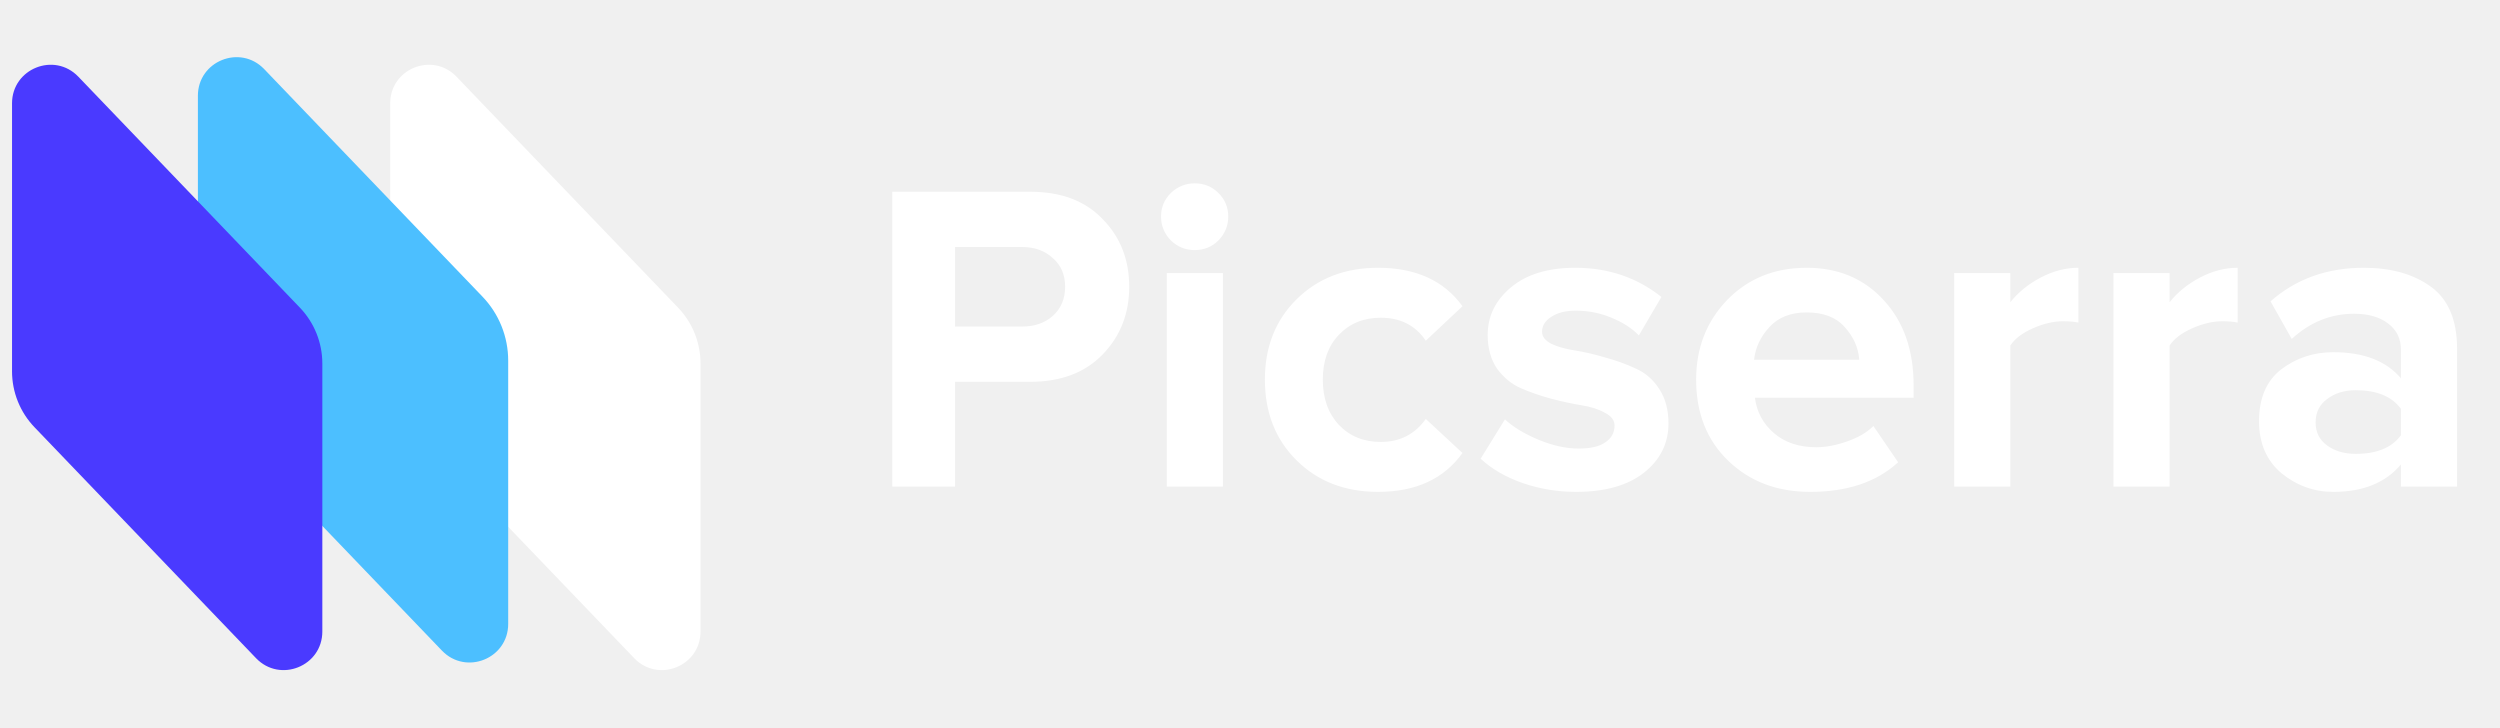
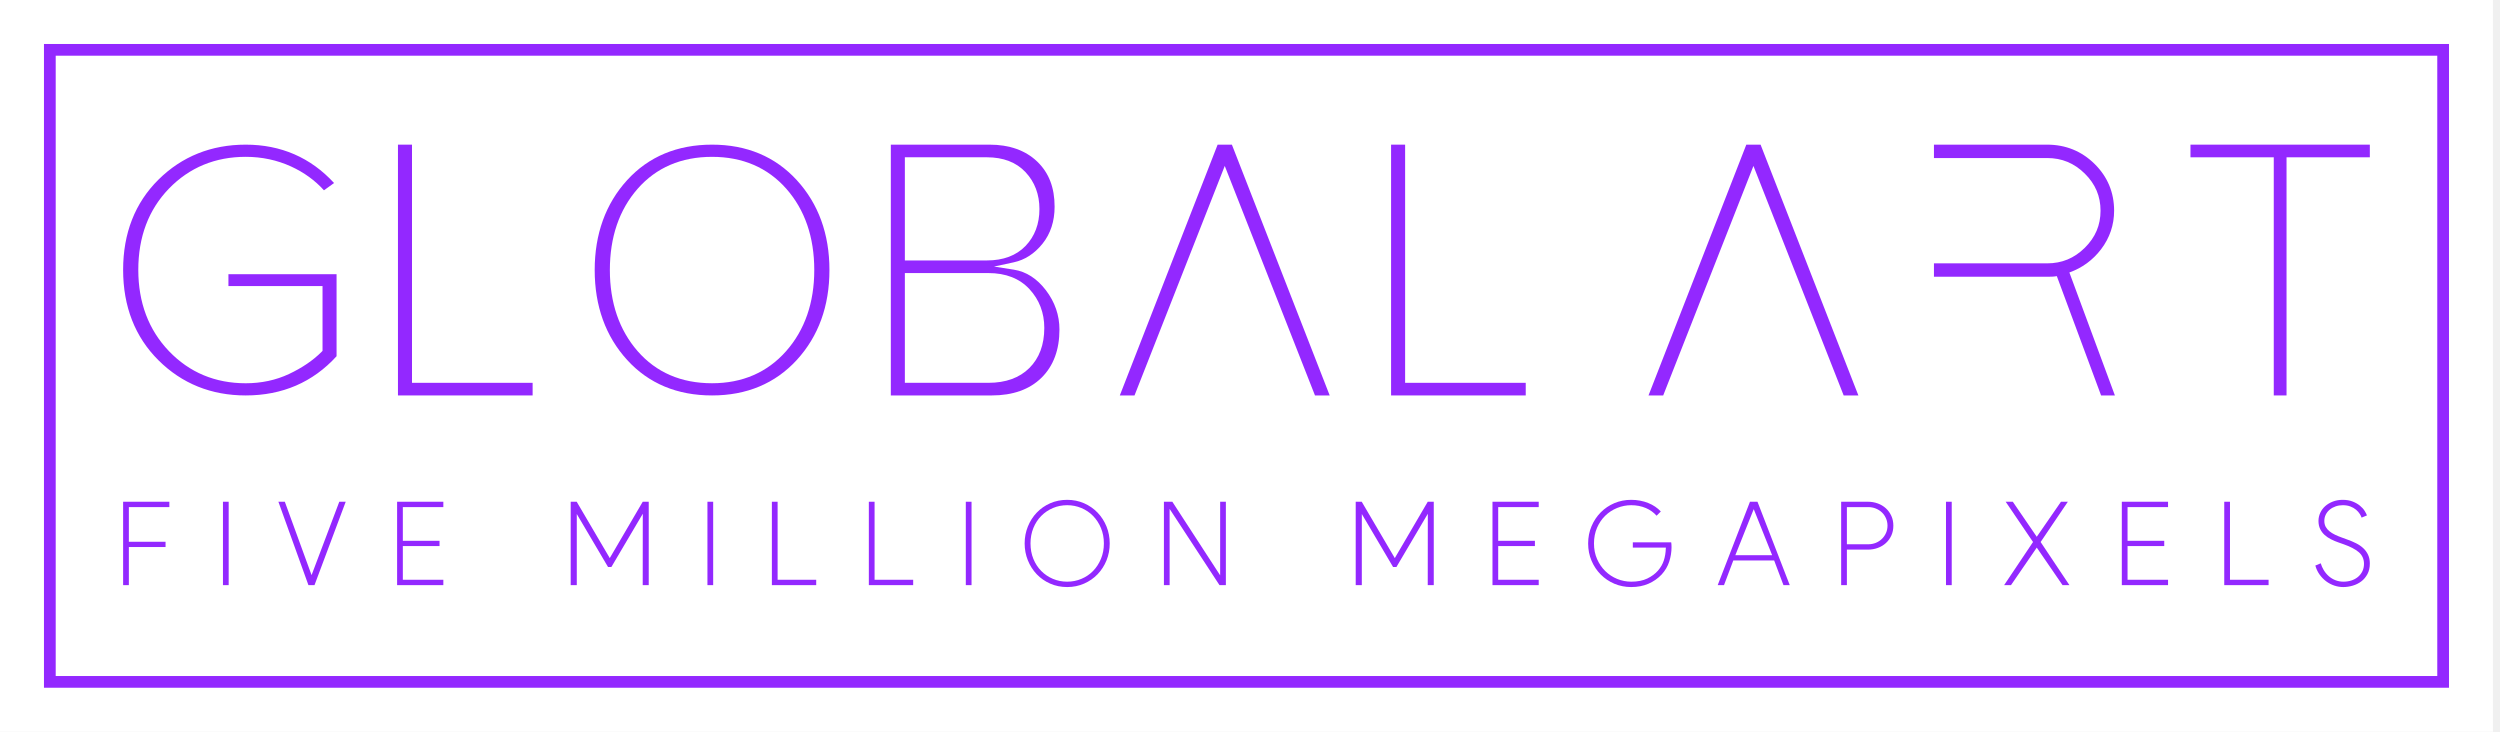
- <svg xmlns="http://www.w3.org/2000/svg" width="165" height="48" viewBox="0 0 165 48" fill="none">
-   <path d="M63.033 32.114H58.891V12.655H67.993C70.035 12.655 71.63 13.258 72.778 14.464C73.945 15.65 74.528 17.138 74.528 18.927C74.528 20.697 73.945 22.185 72.778 23.391C71.611 24.597 70.016 25.2 67.993 25.2H63.033V32.114ZM67.439 21.553C68.275 21.553 68.956 21.32 69.481 20.853C70.025 20.367 70.298 19.725 70.298 18.927C70.298 18.13 70.025 17.498 69.481 17.031C68.956 16.545 68.275 16.302 67.439 16.302H63.033V21.553H67.439ZM78.846 16.506C78.243 16.506 77.718 16.292 77.271 15.864C76.843 15.417 76.629 14.892 76.629 14.289C76.629 13.686 76.843 13.171 77.271 12.743C77.718 12.315 78.243 12.101 78.846 12.101C79.469 12.101 79.994 12.315 80.422 12.743C80.85 13.171 81.064 13.686 81.064 14.289C81.064 14.892 80.85 15.417 80.422 15.864C79.994 16.292 79.469 16.506 78.846 16.506ZM80.714 32.114H77.008V18.023H80.714V32.114ZM90.952 32.464C88.773 32.464 86.984 31.774 85.584 30.393C84.183 29.012 83.483 27.232 83.483 25.054C83.483 22.895 84.183 21.125 85.584 19.744C86.984 18.363 88.773 17.673 90.952 17.673C93.441 17.673 95.299 18.519 96.524 20.211L94.102 22.487C93.422 21.475 92.43 20.97 91.127 20.97C89.999 20.97 89.075 21.349 88.355 22.108C87.655 22.847 87.305 23.829 87.305 25.054C87.305 26.279 87.655 27.271 88.355 28.03C89.075 28.788 89.999 29.168 91.127 29.168C92.391 29.168 93.383 28.662 94.102 27.651L96.524 29.897C95.299 31.608 93.441 32.464 90.952 32.464ZM104.022 32.464C102.797 32.464 101.62 32.27 100.492 31.881C99.384 31.492 98.46 30.957 97.721 30.276L99.325 27.68C99.87 28.185 100.609 28.633 101.542 29.022C102.476 29.411 103.361 29.605 104.197 29.605C104.975 29.605 105.559 29.469 105.948 29.197C106.356 28.924 106.56 28.555 106.56 28.088C106.56 27.738 106.346 27.456 105.919 27.242C105.51 27.009 104.995 26.843 104.372 26.746C103.769 26.649 103.098 26.503 102.359 26.309C101.64 26.114 100.969 25.881 100.346 25.608C99.743 25.336 99.228 24.908 98.8 24.325C98.392 23.722 98.187 22.983 98.187 22.108C98.187 20.863 98.703 19.812 99.734 18.957C100.764 18.101 102.175 17.673 103.964 17.673C106.142 17.673 108.039 18.315 109.653 19.599L108.165 22.137C107.718 21.67 107.115 21.281 106.356 20.97C105.617 20.659 104.829 20.503 103.993 20.503C103.332 20.503 102.797 20.639 102.388 20.911C101.98 21.164 101.776 21.495 101.776 21.903C101.776 22.215 101.98 22.477 102.388 22.691C102.797 22.886 103.312 23.031 103.935 23.129C104.557 23.226 105.228 23.381 105.948 23.595C106.667 23.79 107.338 24.033 107.961 24.325C108.583 24.597 109.099 25.044 109.507 25.667C109.915 26.289 110.12 27.048 110.12 27.942C110.12 29.265 109.575 30.354 108.486 31.21C107.416 32.046 105.928 32.464 104.022 32.464ZM119.472 32.464C117.293 32.464 115.494 31.784 114.075 30.422C112.655 29.061 111.945 27.271 111.945 25.054C111.945 22.973 112.626 21.223 113.987 19.803C115.368 18.383 117.118 17.673 119.238 17.673C121.339 17.673 123.041 18.393 124.344 19.832C125.647 21.252 126.298 23.119 126.298 25.433V26.25H115.825C115.942 27.184 116.36 27.962 117.079 28.584C117.799 29.206 118.733 29.518 119.88 29.518C120.503 29.518 121.174 29.391 121.893 29.138C122.632 28.886 123.216 28.545 123.644 28.117L125.277 30.51C123.858 31.813 121.922 32.464 119.472 32.464ZM122.71 23.741C122.652 22.944 122.331 22.224 121.747 21.582C121.183 20.941 120.347 20.62 119.238 20.62C118.188 20.62 117.371 20.941 116.788 21.582C116.204 22.205 115.864 22.924 115.767 23.741H122.71ZM132.68 32.114H128.975V18.023H132.68V19.949C133.205 19.287 133.876 18.743 134.693 18.315C135.51 17.887 136.336 17.673 137.173 17.673V21.291C136.92 21.232 136.579 21.203 136.152 21.203C135.529 21.203 134.868 21.359 134.168 21.67C133.467 21.981 132.972 22.36 132.68 22.808V32.114ZM143.193 32.114H139.488V18.023H143.193V19.949C143.718 19.287 144.389 18.743 145.206 18.315C146.023 17.887 146.849 17.673 147.686 17.673V21.291C147.433 21.232 147.092 21.203 146.664 21.203C146.042 21.203 145.381 21.359 144.681 21.67C143.98 21.981 143.484 22.36 143.193 22.808V32.114ZM162.166 32.114H158.461V30.655C157.45 31.861 155.962 32.464 153.997 32.464C152.733 32.464 151.595 32.056 150.584 31.239C149.592 30.403 149.096 29.255 149.096 27.796C149.096 26.279 149.582 25.142 150.555 24.383C151.547 23.625 152.694 23.245 153.997 23.245C156.001 23.245 157.489 23.819 158.461 24.967V23.07C158.461 22.351 158.179 21.777 157.615 21.349C157.051 20.921 156.302 20.707 155.369 20.707C153.832 20.707 152.461 21.262 151.255 22.37L149.855 19.89C151.527 18.412 153.579 17.673 156.01 17.673C157.819 17.673 159.297 18.091 160.445 18.927C161.592 19.764 162.166 21.125 162.166 23.012V32.114ZM155.485 29.955C156.866 29.955 157.858 29.547 158.461 28.73V26.98C157.858 26.163 156.866 25.754 155.485 25.754C154.727 25.754 154.095 25.949 153.589 26.338C153.083 26.707 152.83 27.223 152.83 27.884C152.83 28.526 153.083 29.032 153.589 29.401C154.095 29.77 154.727 29.955 155.485 29.955Z" fill="white" />
-   <path d="M25.753 6.821C25.753 4.531 28.544 3.409 30.129 5.061L44.751 20.303C45.703 21.296 46.234 22.618 46.234 23.993V41.68C46.234 43.97 43.444 45.092 41.859 43.44L27.237 28.198C26.285 27.205 25.753 25.883 25.753 24.508V6.821Z" fill="white" />
-   <path d="M13.061 6.32C13.061 4.03 15.851 2.908 17.436 4.561L31.845 19.58C32.934 20.715 33.541 22.227 33.541 23.8V41.179C33.541 43.469 30.752 44.591 29.166 42.938L14.545 27.697C13.592 26.704 13.061 25.382 13.061 24.007V6.32Z" fill="#4CBFFF" />
-   <path d="M0.794 6.821C0.794 4.531 3.584 3.409 5.169 5.061L19.791 20.303C20.743 21.296 21.274 22.618 21.274 23.993V41.68C21.274 43.97 18.484 45.092 16.899 43.44L2.277 28.198C1.325 27.205 0.794 25.883 0.794 24.508V6.821Z" fill="#4A3AFF" />
+ <svg xmlns="http://www.w3.org/2000/svg" width="164" height="48" viewBox="0 0 164 48" fill="none">
+   <g clip-path="url(#clip0_447_13041)">
+     <path d="M163.538 0H0V48H163.538V0Z" fill="white" />
+     <path d="M93.661 32.914L91.499 36.611L89.329 32.914H88.935V38.385H89.335L89.336 33.72L91.387 37.197H91.604L93.655 33.72L93.665 33.705L93.66 38.385H94.055V32.914H93.661Z" fill="#9328FF" />
+     <path d="M8.077 38.385V32.914H11.11V33.266H8.453V35.54H10.86V35.885H8.453V38.385H8.077Z" fill="#9328FF" />
+     <path d="M15.001 32.914H14.626V38.385H15.001V32.914Z" fill="#9328FF" />
+     <path d="M20.233 38.385L18.262 32.914H18.684L20.439 37.728L22.257 32.914H22.679L20.631 38.385H20.233Z" fill="#9328FF" />
+     <path d="M26.05 38.385V32.914H29.083V33.266H26.426V35.477H28.833V35.822H26.426V38.033H29.083V38.385H26.05Z" fill="#9328FF" />
+     <path d="M46.784 32.914H46.408V38.385H46.784V32.914Z" fill="#9328FF" />
+     <path d="M50.635 38.385V32.914H51.011V38.033H53.543V38.385H50.635Z" fill="#9328FF" />
+     <path d="M56.996 38.385V32.914H57.372V38.033H59.904V38.385H56.996Z" fill="#9328FF" />
+     <path d="M63.733 32.914H63.357V38.385H63.733V32.914Z" fill="#9328FF" />
+     <path d="M70.008 38.511C69.607 38.511 69.231 38.435 68.892 38.285C68.552 38.136 68.255 37.929 68.009 37.67C67.763 37.411 67.567 37.105 67.428 36.76C67.288 36.415 67.217 36.041 67.217 35.65C67.217 35.258 67.288 34.885 67.428 34.54C67.567 34.194 67.763 33.888 68.009 33.63C68.255 33.371 68.552 33.164 68.892 33.014C69.231 32.865 69.607 32.789 70.008 32.789C70.403 32.789 70.776 32.865 71.116 33.014C71.456 33.164 71.754 33.371 72.003 33.63C72.251 33.888 72.448 34.195 72.588 34.54C72.727 34.885 72.798 35.258 72.798 35.65C72.798 36.041 72.727 36.414 72.588 36.76C72.448 37.105 72.251 37.411 72.003 37.67C71.754 37.929 71.456 38.136 71.116 38.285C70.776 38.435 70.403 38.511 70.008 38.511ZM70.008 33.141C69.678 33.141 69.363 33.203 69.073 33.326C68.783 33.449 68.525 33.623 68.306 33.844C68.088 34.065 67.914 34.332 67.789 34.638C67.664 34.943 67.601 35.284 67.601 35.65C67.601 36.016 67.664 36.356 67.789 36.662C67.914 36.968 68.088 37.235 68.306 37.456C68.525 37.677 68.783 37.851 69.073 37.974C69.363 38.096 69.677 38.158 70.008 38.158C70.333 38.158 70.646 38.096 70.938 37.974C71.231 37.851 71.489 37.677 71.705 37.456C71.921 37.235 72.095 36.968 72.222 36.662C72.35 36.357 72.415 36.016 72.415 35.65C72.415 35.284 72.35 34.943 72.222 34.637C72.095 34.332 71.921 34.065 71.705 33.844C71.489 33.623 71.231 33.449 70.938 33.326C70.645 33.203 70.332 33.141 70.008 33.141Z" fill="#9328FF" />
+     <path d="M97.907 38.385V32.914H100.94V33.266H98.282V35.477H100.69V35.822H98.282V38.033H100.94V38.385H97.907Z" fill="#9328FF" />
+     <path d="M107.004 38.511C106.613 38.511 106.242 38.437 105.902 38.293C105.562 38.148 105.262 37.945 105.008 37.689C104.754 37.433 104.551 37.128 104.404 36.782C104.256 36.437 104.182 36.056 104.182 35.65C104.182 35.248 104.256 34.869 104.404 34.521C104.551 34.173 104.754 33.867 105.008 33.611C105.261 33.355 105.562 33.151 105.902 33.007C106.242 32.862 106.613 32.789 107.004 32.789C107.405 32.789 107.784 32.86 108.129 32.999C108.453 33.13 108.729 33.317 108.95 33.553L108.672 33.831C108.481 33.615 108.246 33.447 107.974 33.33C107.68 33.205 107.357 33.141 107.011 33.141C106.692 33.141 106.381 33.202 106.085 33.322C105.79 33.441 105.527 33.613 105.303 33.831C105.079 34.05 104.899 34.315 104.766 34.621C104.633 34.927 104.565 35.273 104.565 35.65C104.565 36.027 104.634 36.373 104.77 36.679C104.905 36.985 105.087 37.25 105.311 37.468C105.534 37.687 105.796 37.858 106.089 37.978C106.381 38.097 106.692 38.158 107.011 38.158C107.425 38.158 107.78 38.088 108.066 37.949C108.351 37.81 108.585 37.637 108.762 37.434C108.939 37.23 109.068 37.007 109.145 36.771C109.222 36.537 109.267 36.274 109.277 35.988L109.28 35.924H107.113V35.579H109.631C109.637 35.622 109.642 35.664 109.646 35.706C109.651 35.764 109.653 35.824 109.653 35.884C109.653 36.21 109.602 36.533 109.5 36.846C109.399 37.156 109.232 37.439 109.005 37.687C108.763 37.944 108.471 38.149 108.139 38.293C107.807 38.438 107.425 38.511 107.004 38.511Z" fill="#9328FF" />
+     <path d="M116.995 38.385L116.385 36.768H113.704L113.095 38.385H112.681L114.798 32.914H115.291L117.408 38.385H116.995ZM113.837 36.423H116.253L115.045 33.399L113.837 36.423Z" fill="#9328FF" />
+     <path d="M120.78 38.385V32.914H122.531C122.762 32.914 122.982 32.952 123.185 33.027C123.388 33.102 123.566 33.21 123.716 33.347C123.865 33.484 123.985 33.651 124.073 33.843C124.16 34.035 124.204 34.251 124.204 34.485C124.204 34.72 124.16 34.936 124.073 35.128C123.985 35.32 123.865 35.487 123.716 35.623C123.566 35.761 123.388 35.868 123.185 35.943C122.982 36.018 122.762 36.056 122.531 36.056H121.156V38.385H120.78ZM121.156 35.704H122.554C122.734 35.704 122.902 35.672 123.055 35.61C123.208 35.547 123.342 35.46 123.454 35.35C123.566 35.241 123.656 35.111 123.721 34.964C123.787 34.816 123.82 34.655 123.82 34.485C123.82 34.316 123.787 34.153 123.721 34.003C123.656 33.853 123.566 33.722 123.453 33.615C123.341 33.509 123.207 33.423 123.055 33.361C122.902 33.298 122.733 33.266 122.554 33.266H121.156V35.704Z" fill="#9328FF" />
+     <path d="M128.033 32.914H127.657V38.385H128.033V32.914Z" fill="#9328FF" />
+     <path d="M135.302 38.385L133.612 35.923L131.921 38.385H131.47L133.366 35.556L131.572 32.914H132.039L133.611 35.212L135.2 32.914H135.651L133.865 35.556L135.754 38.385H135.302Z" fill="#9328FF" />
+     <path d="M139.191 38.385V32.914H142.224V33.266H139.567V35.477H141.974V35.822H139.567V38.033H142.224V38.385H139.191Z" fill="#9328FF" />
+     <path d="M145.911 38.385V32.914H146.287V38.033H148.819V38.385H145.911Z" fill="#9328FF" />
+     <path d="M153.718 38.511C153.523 38.511 153.327 38.479 153.136 38.416C152.945 38.353 152.764 38.259 152.599 38.136C152.433 38.013 152.284 37.858 152.155 37.677C152.037 37.51 151.946 37.316 151.886 37.101L152.24 36.953C152.287 37.11 152.352 37.258 152.434 37.394C152.528 37.549 152.641 37.686 152.771 37.799C152.901 37.913 153.049 38.002 153.211 38.064C153.374 38.127 153.55 38.158 153.734 38.158C153.912 38.158 154.084 38.132 154.245 38.081C154.409 38.029 154.554 37.952 154.676 37.851C154.8 37.749 154.899 37.624 154.97 37.479C155.042 37.333 155.078 37.167 155.078 36.986C155.078 36.672 154.96 36.412 154.728 36.216C154.504 36.027 154.177 35.856 153.754 35.708L153.403 35.584C153.238 35.527 153.075 35.458 152.918 35.379C152.762 35.301 152.62 35.206 152.498 35.096C152.377 34.987 152.278 34.855 152.203 34.704C152.13 34.555 152.092 34.376 152.092 34.173C152.092 33.99 152.131 33.812 152.208 33.644C152.285 33.475 152.394 33.327 152.533 33.203C152.673 33.078 152.842 32.977 153.037 32.902C153.232 32.827 153.448 32.789 153.679 32.789C153.925 32.789 154.144 32.826 154.329 32.898C154.515 32.971 154.676 33.062 154.808 33.17C154.94 33.277 155.046 33.394 155.123 33.518C155.188 33.622 155.238 33.72 155.273 33.81L154.921 33.956C154.894 33.879 154.855 33.8 154.807 33.722C154.743 33.62 154.659 33.524 154.556 33.437C154.451 33.35 154.327 33.278 154.186 33.224C154.043 33.169 153.876 33.141 153.687 33.141C153.524 33.141 153.369 33.166 153.225 33.215C153.081 33.264 152.951 33.334 152.839 33.425C152.726 33.516 152.636 33.627 152.572 33.754C152.508 33.882 152.476 34.023 152.476 34.173C152.476 34.318 152.506 34.447 152.565 34.558C152.624 34.667 152.707 34.765 152.812 34.85C152.914 34.934 153.036 35.01 153.176 35.077C153.311 35.142 153.463 35.205 153.627 35.263L153.986 35.395C154.192 35.468 154.388 35.551 154.569 35.643C154.748 35.733 154.905 35.842 155.035 35.965C155.164 36.086 155.269 36.231 155.346 36.395C155.423 36.558 155.461 36.749 155.461 36.963C155.461 37.233 155.409 37.467 155.305 37.66C155.2 37.855 155.064 38.016 154.9 38.14C154.735 38.265 154.546 38.359 154.338 38.419C154.128 38.48 153.92 38.511 153.718 38.511Z" fill="#9328FF" />
+     <path d="M42.163 32.914L40.001 36.611L37.831 32.914H37.437V38.385H37.837L37.837 33.72L39.888 37.197H40.105L42.156 33.72L42.167 33.705L42.162 38.385H42.557V32.914H42.163Z" fill="#9328FF" />
+     <path d="M80.042 32.914V37.742L76.905 32.914H76.353V38.385H76.728L76.727 33.384L79.998 38.385H80.417V32.914H80.042Z" fill="#9328FF" />
+     <path d="M149.159 25.941V10.319H143.695V9.489H155.461V10.319H149.997V25.941H149.159Z" fill="#9328FF" />
+     <path d="M137.831 25.941L134.928 18.115C134.713 18.154 134.507 18.154 134.35 18.154H126.867V17.276H134.291C135.257 17.276 136.065 16.943 136.761 16.257C137.457 15.57 137.795 14.774 137.795 13.822C137.795 12.87 137.457 12.073 136.761 11.387C136.065 10.701 135.257 10.367 134.291 10.367H126.867V9.489H134.291C135.506 9.489 136.554 9.914 137.404 10.753C138.255 11.592 138.686 12.624 138.686 13.822C138.686 14.754 138.398 15.605 137.831 16.351C137.289 17.063 136.59 17.575 135.751 17.875L138.737 25.941H137.831Z" fill="#9328FF" />
+     <path d="M120.945 25.941L115.026 10.885L109.106 25.941H108.142L114.558 9.489H115.494L121.91 25.941H120.945Z" fill="#9328FF" />
+     <path d="M91.255 25.941V9.489H92.176V25.113H100.088V25.941H91.255Z" fill="#9328FF" />
+     <path d="M86.263 25.941L80.344 10.885L74.424 25.941H73.46L79.876 9.489H80.812L87.228 25.941H86.263Z" fill="#9328FF" />
+     <path d="M58.438 25.941V9.489H64.912C66.216 9.489 67.266 9.861 68.034 10.593C68.806 11.33 69.182 12.301 69.182 13.562C69.182 14.514 68.916 15.329 68.392 15.983C67.866 16.639 67.231 17.051 66.505 17.207L65.209 17.487L66.518 17.692C67.318 17.818 68.022 18.27 68.609 19.037C69.2 19.811 69.5 20.678 69.5 21.615C69.5 22.944 69.105 24.008 68.325 24.777C67.542 25.549 66.443 25.941 65.059 25.941H58.438ZM59.359 25.113H64.839C65.975 25.113 66.879 24.786 67.526 24.142C68.176 23.496 68.506 22.611 68.506 21.513C68.506 20.521 68.178 19.664 67.533 18.967C66.885 18.268 65.978 17.913 64.839 17.913H59.359V25.113ZM59.359 17.085H64.741C65.814 17.085 66.665 16.766 67.272 16.137C67.879 15.507 68.187 14.692 68.187 13.714C68.187 12.754 67.88 11.94 67.275 11.294C66.667 10.646 65.815 10.318 64.741 10.318H59.359V17.085Z" fill="#9328FF" />
+     <path d="M46.711 25.941C44.424 25.941 42.55 25.158 41.142 23.614C39.729 22.064 39.012 20.08 39.012 17.715C39.012 15.351 39.729 13.366 41.142 11.816C42.55 10.272 44.424 9.489 46.711 9.489C48.983 9.489 50.852 10.272 52.269 11.817C53.69 13.367 54.411 15.351 54.411 17.715C54.411 20.079 53.69 22.064 52.269 23.614C50.853 25.158 48.983 25.941 46.711 25.941ZM46.711 10.289C44.69 10.289 43.047 10.993 41.83 12.382C40.62 13.761 40.007 15.556 40.007 17.715C40.007 19.858 40.62 21.648 41.829 23.036C43.047 24.433 44.689 25.141 46.711 25.141C48.7 25.141 50.334 24.433 51.568 23.037C52.794 21.649 53.416 19.858 53.416 17.715C53.416 15.556 52.798 13.761 51.581 12.381C50.355 10.993 48.716 10.289 46.711 10.289Z" fill="#9328FF" />
+     <path d="M26.106 25.941V9.489H27.027V25.113H34.94V25.941H26.106Z" fill="#9328FF" />
+     <path d="M16.119 25.941C13.86 25.941 11.934 25.165 10.395 23.634C8.857 22.104 8.077 20.108 8.077 17.703C8.077 15.298 8.857 13.307 10.395 11.784C11.934 10.261 13.86 9.489 16.119 9.489C18.43 9.489 20.379 10.336 21.915 12.006L21.251 12.484C20.667 11.835 19.943 11.31 19.096 10.922C18.178 10.501 17.177 10.288 16.119 10.288C14.118 10.288 12.425 10.988 11.086 12.369C9.749 13.748 9.072 15.542 9.072 17.703C9.072 19.847 9.749 21.641 11.085 23.036C12.424 24.434 14.117 25.142 16.119 25.142C17.146 25.142 18.103 24.937 18.964 24.532C19.817 24.13 20.532 23.645 21.088 23.089L21.158 23.019V18.764H14.985V17.989H22.079V23.368C20.525 25.076 18.52 25.941 16.119 25.941Z" fill="#9328FF" />
+     <path d="M160.654 45.116H2.884V2.885H160.654V45.116ZM3.654 44.347H159.885V3.654H3.654V44.347Z" fill="#9328FF" />
+   </g>
+   <defs>
+     <clipPath id="clip0_447_13041">
+       <rect width="163.538" height="48" fill="white" />
+     </clipPath>
+   </defs>
</svg>
